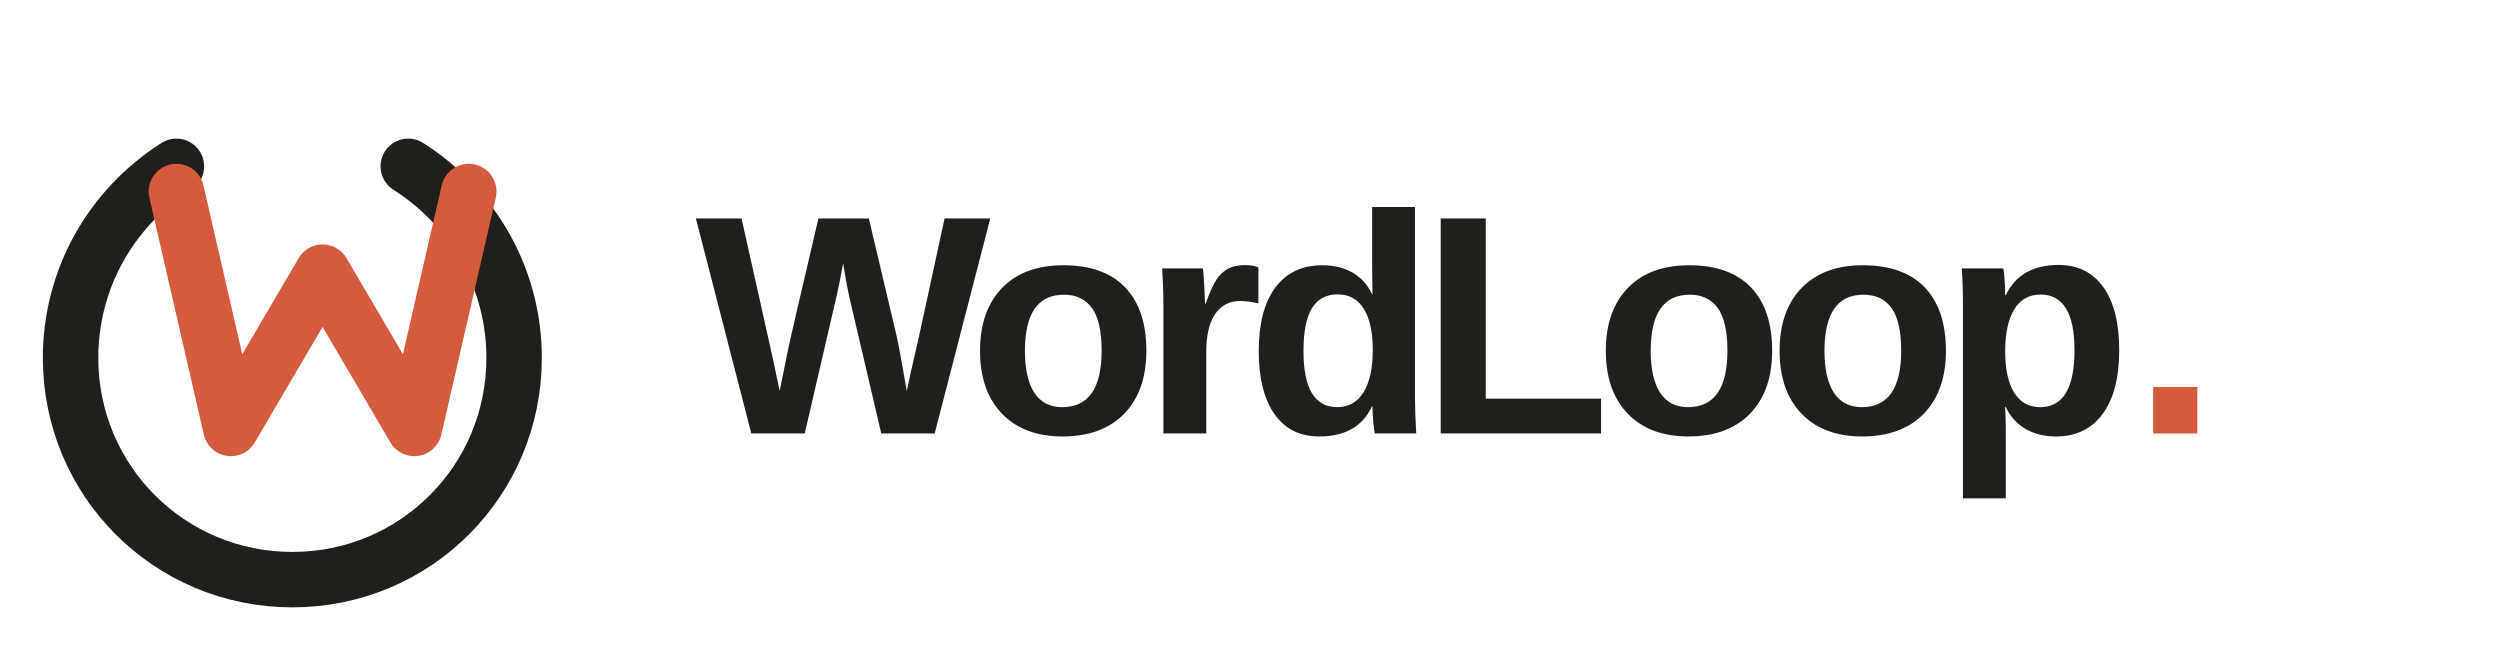
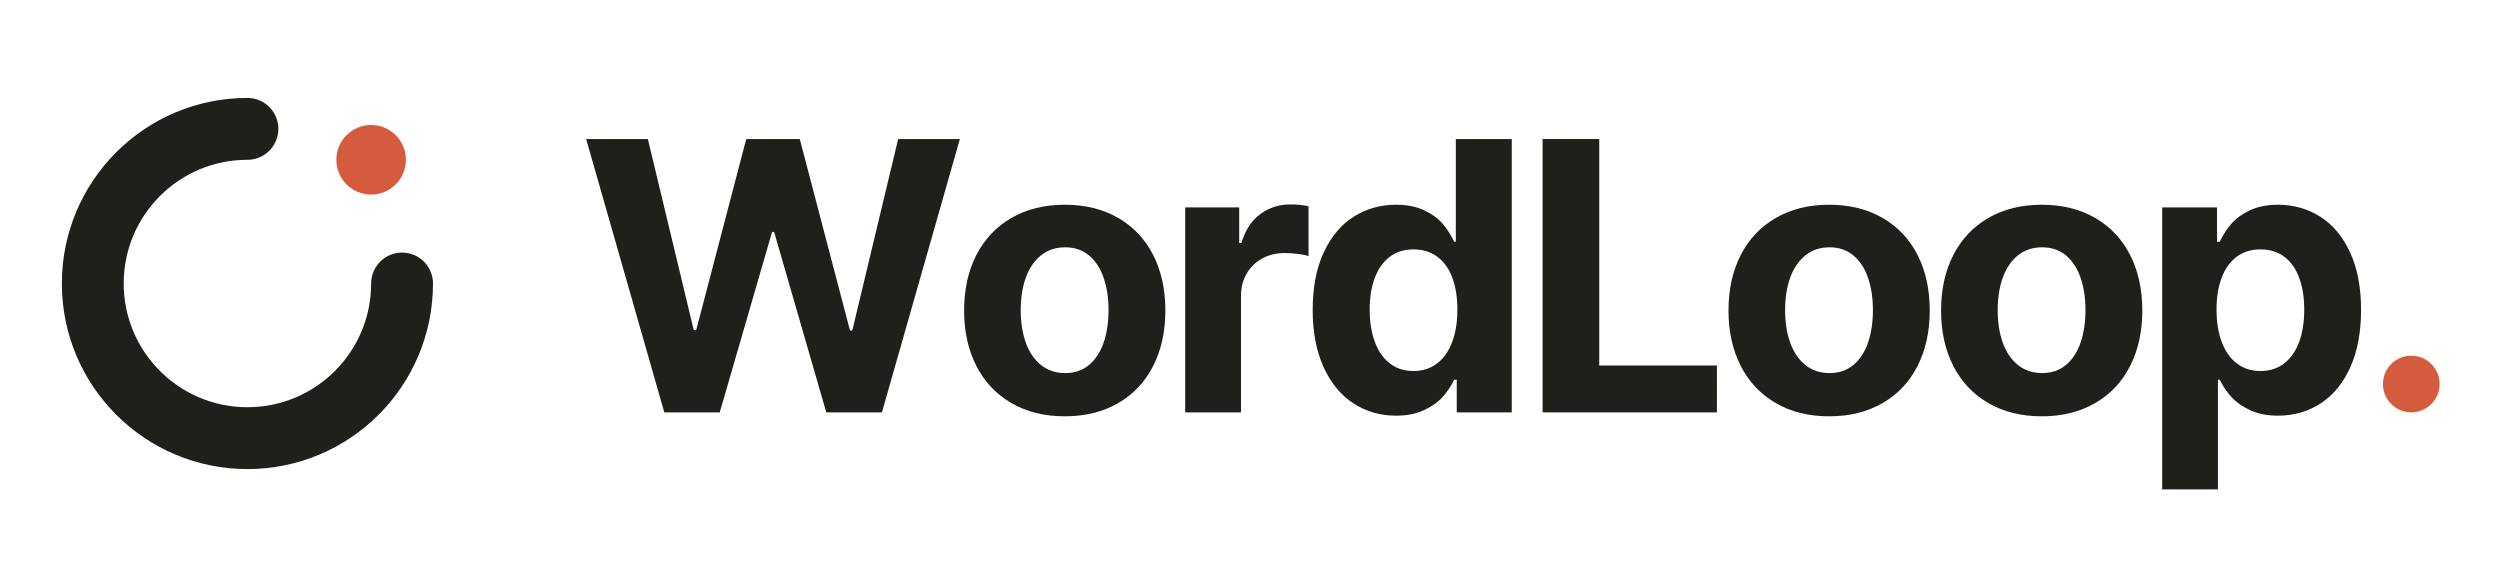
- <svg xmlns="http://www.w3.org/2000/svg" viewBox="0 0 248 64" fill="none">
-   <path d="M17.5 16.5C10.9 20.7 7 27.8 7 35.5 7 47.7 16.8 57.5 29 57.5s22-9.8 22-22c0-7.7-3.9-14.8-10.5-19" stroke="#211f1b" stroke-linecap="round" stroke-width="5.5" />
-   <path d="m17.5 19 5.4 23.5L32 27l9.1 15.5L46.5 19" stroke="#d45b3d" stroke-linecap="round" stroke-linejoin="round" stroke-width="5.5" />
-   <text x="69" y="43" fill="#211f1b" font-family="Arial, sans-serif" font-size="31" font-weight="700" letter-spacing="-1.7">WordLoop<tspan fill="#d45b3d">.</tspan>
-   </text>
+ <svg xmlns="http://www.w3.org/2000/svg" width="194" height="44" viewBox="0 0 194 44" fill="none" role="img" aria-labelledby="title">
+   <g transform="translate(0 2.8) scale(.6)">
+     <path d="M32 12a20 20 0 1 0 20 20" stroke="#211f1b" stroke-width="8" stroke-linecap="round" />
+     <circle cx="48" cy="16" r="4.5" fill="#d45b3d" />
+   </g>
+   <g fill="#211f1b">
+     <path d="M45.485 10.789H50.274L53.835 25.619H54.024L57.909 10.789H62.062L65.961 25.652H66.136L69.698 10.789H74.486L68.437 32H64.12L60.072 17.999H59.913L55.851 32H51.551Z" />
+     <path d="M74.815 24.103Q74.815 21.642 75.765 19.79Q76.714 17.938 78.486 16.912Q80.257 15.887 82.628 15.887Q84.999 15.887 86.772 16.912Q88.545 17.938 89.488 19.79Q90.432 21.642 90.432 24.103Q90.432 26.534 89.488 28.395Q88.545 30.255 86.772 31.28Q84.999 32.306 82.628 32.306Q80.257 32.306 78.486 31.28Q76.714 30.255 75.765 28.395Q74.815 26.534 74.815 24.103ZM86.022 24.069Q86.022 22.661 85.642 21.556Q85.262 20.45 84.506 19.821Q83.749 19.191 82.661 19.191Q81.556 19.191 80.777 19.821Q79.998 20.45 79.603 21.547Q79.208 22.644 79.208 24.069Q79.208 25.494 79.603 26.593Q79.998 27.692 80.777 28.322Q81.556 28.951 82.661 28.951Q83.749 28.951 84.506 28.322Q85.262 27.692 85.642 26.585Q86.022 25.478 86.022 24.069Z" />
+     <path d="M91.972 16.092H96.162V18.855H96.338Q96.761 17.392 97.781 16.627Q98.801 15.861 100.157 15.861Q100.857 15.861 101.542 16.003V19.878Q101.263 19.77 100.711 19.703Q100.16 19.636 99.687 19.636Q98.723 19.636 97.956 20.053Q97.188 20.47 96.744 21.229Q96.3 21.987 96.3 22.959V32H91.972Z" />
+     <path d="M101.864 24.057Q101.864 21.417 102.728 19.573Q103.593 17.73 105.056 16.808Q106.519 15.887 108.329 15.887Q109.586 15.887 110.493 16.308Q111.399 16.729 111.929 17.339Q112.46 17.949 112.846 18.761H112.972V10.789H117.312V32H113.043V29.469H112.846Q112.447 30.264 111.908 30.849Q111.37 31.435 110.463 31.845Q109.557 32.256 108.333 32.256Q106.503 32.256 105.031 31.303Q103.559 30.351 102.712 28.492Q101.864 26.634 101.864 24.057ZM113.093 24.031Q113.093 22.592 112.696 21.539Q112.3 20.486 111.531 19.92Q110.763 19.353 109.68 19.353Q108.596 19.353 107.836 19.932Q107.076 20.512 106.681 21.571Q106.287 22.631 106.287 24.031Q106.287 25.445 106.681 26.517Q107.076 27.589 107.836 28.189Q108.596 28.79 109.68 28.79Q110.75 28.79 111.519 28.202Q112.287 27.614 112.69 26.534Q113.093 25.454 113.093 24.031Z" />
+     <path d="M119.706 10.789H124.101V28.363H133.232V32H119.706Z" />
+     <path d="M134.131 24.103Q134.131 21.642 135.081 19.79Q136.03 17.938 137.802 16.912Q139.573 15.887 141.944 15.887Q144.315 15.887 146.088 16.912Q147.861 17.938 148.805 19.79Q149.748 21.642 149.748 24.103Q149.748 26.534 148.805 28.395Q147.861 30.255 146.088 31.28Q144.315 32.306 141.944 32.306Q139.573 32.306 137.802 31.28Q136.03 30.255 135.081 28.395Q134.131 26.534 134.131 24.103ZM145.338 24.069Q145.338 22.661 144.958 21.556Q144.578 20.45 143.822 19.821Q143.066 19.191 141.977 19.191Q140.872 19.191 140.093 19.821Q139.314 20.45 138.919 21.547Q138.525 22.644 138.525 24.069Q138.525 25.494 138.919 26.593Q139.314 27.692 140.093 28.322Q140.872 28.951 141.977 28.951Q143.066 28.951 143.822 28.322Q144.578 27.692 144.958 26.585Q145.338 25.478 145.338 24.069Z" />
+     <path d="M150.626 24.103Q150.626 21.642 151.576 19.79Q152.526 17.938 154.297 16.912Q156.068 15.887 158.439 15.887Q160.81 15.887 162.583 16.912Q164.357 17.938 165.3 19.79Q166.243 21.642 166.243 24.103Q166.243 26.534 165.3 28.395Q164.357 30.255 162.583 31.28Q160.81 32.306 158.439 32.306Q156.068 32.306 154.297 31.28Q152.526 30.255 151.576 28.395Q150.626 26.534 150.626 24.103ZM161.833 24.069Q161.833 22.661 161.453 21.556Q161.073 20.45 160.317 19.821Q159.561 19.191 158.472 19.191Q157.367 19.191 156.588 19.821Q155.809 20.45 155.415 21.547Q155.02 22.644 155.02 24.069Q155.02 25.494 155.415 26.593Q155.809 27.692 156.588 28.322Q157.367 28.951 158.472 28.951Q159.561 28.951 160.317 28.322Q161.073 27.692 161.453 26.585Q161.833 25.478 161.833 24.069Z" />
+     <path d="M167.784 16.092H172.04V18.761H172.25Q172.636 17.949 173.175 17.339Q173.714 16.729 174.62 16.308Q175.526 15.887 176.766 15.887Q178.576 15.887 180.04 16.808Q181.503 17.73 182.361 19.573Q183.219 21.417 183.219 24.057Q183.219 26.634 182.386 28.492Q181.553 30.351 180.081 31.303Q178.609 32.256 176.763 32.256Q175.551 32.256 174.647 31.845Q173.743 31.435 173.191 30.843Q172.639 30.251 172.25 29.469H172.111V37.977H167.784ZM175.416 28.79Q176.499 28.79 177.266 28.189Q178.032 27.589 178.421 26.517Q178.809 25.445 178.809 24.031Q178.809 22.631 178.421 21.571Q178.032 20.512 177.272 19.932Q176.512 19.353 175.416 19.353Q174.333 19.353 173.571 19.92Q172.809 20.486 172.406 21.539Q172.003 22.592 172.003 24.031Q172.003 25.454 172.406 26.534Q172.809 27.614 173.577 28.202Q174.345 28.79 175.416 28.79Z" />
+   </g>
+   <circle cx="187.115" cy="29.8" r="2.2" fill="#d45b3d" />
</svg>
